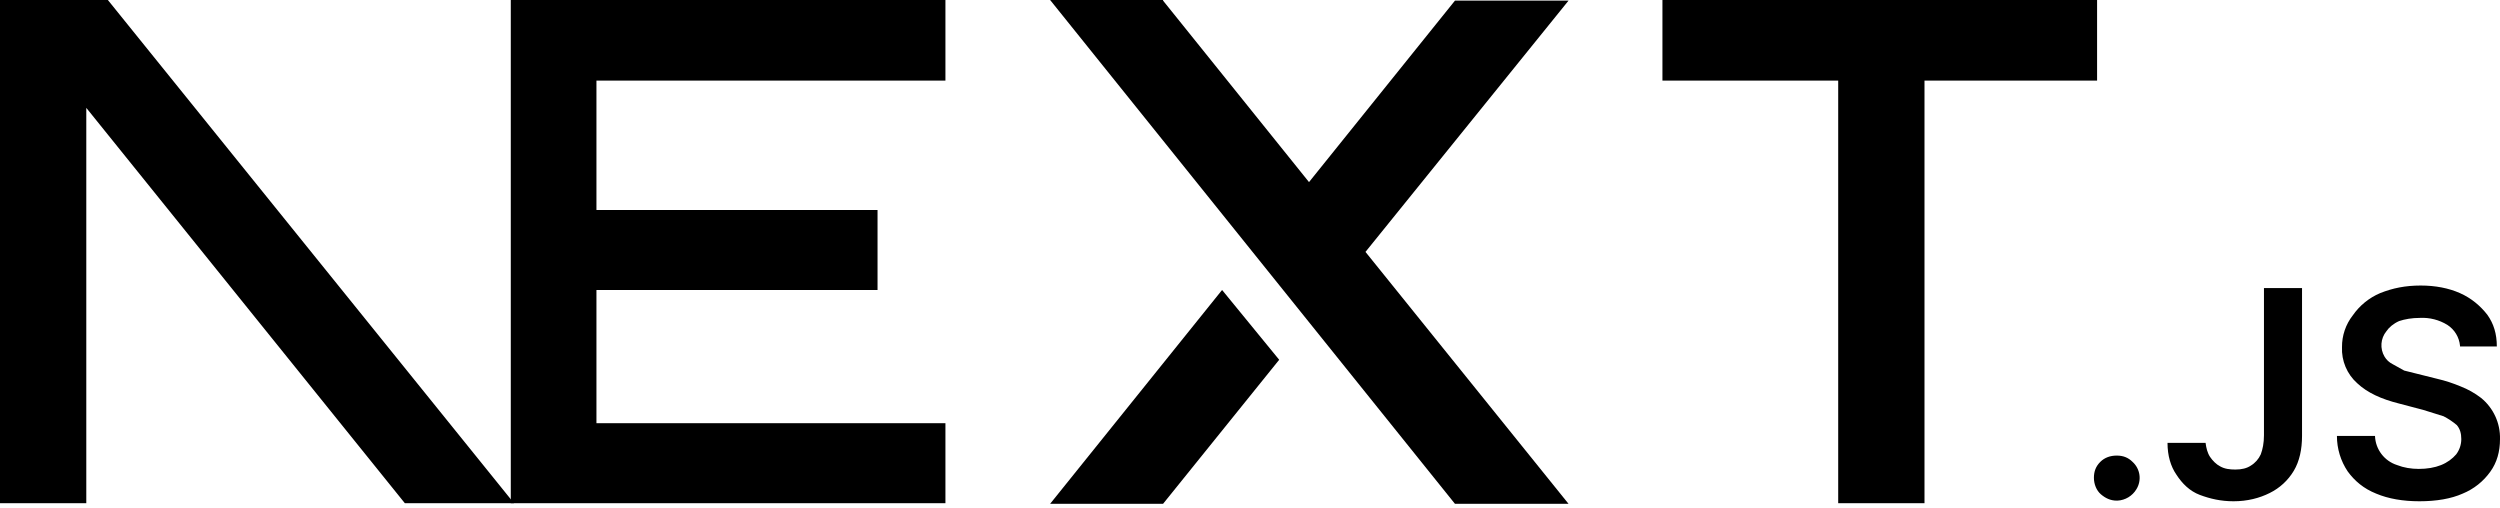
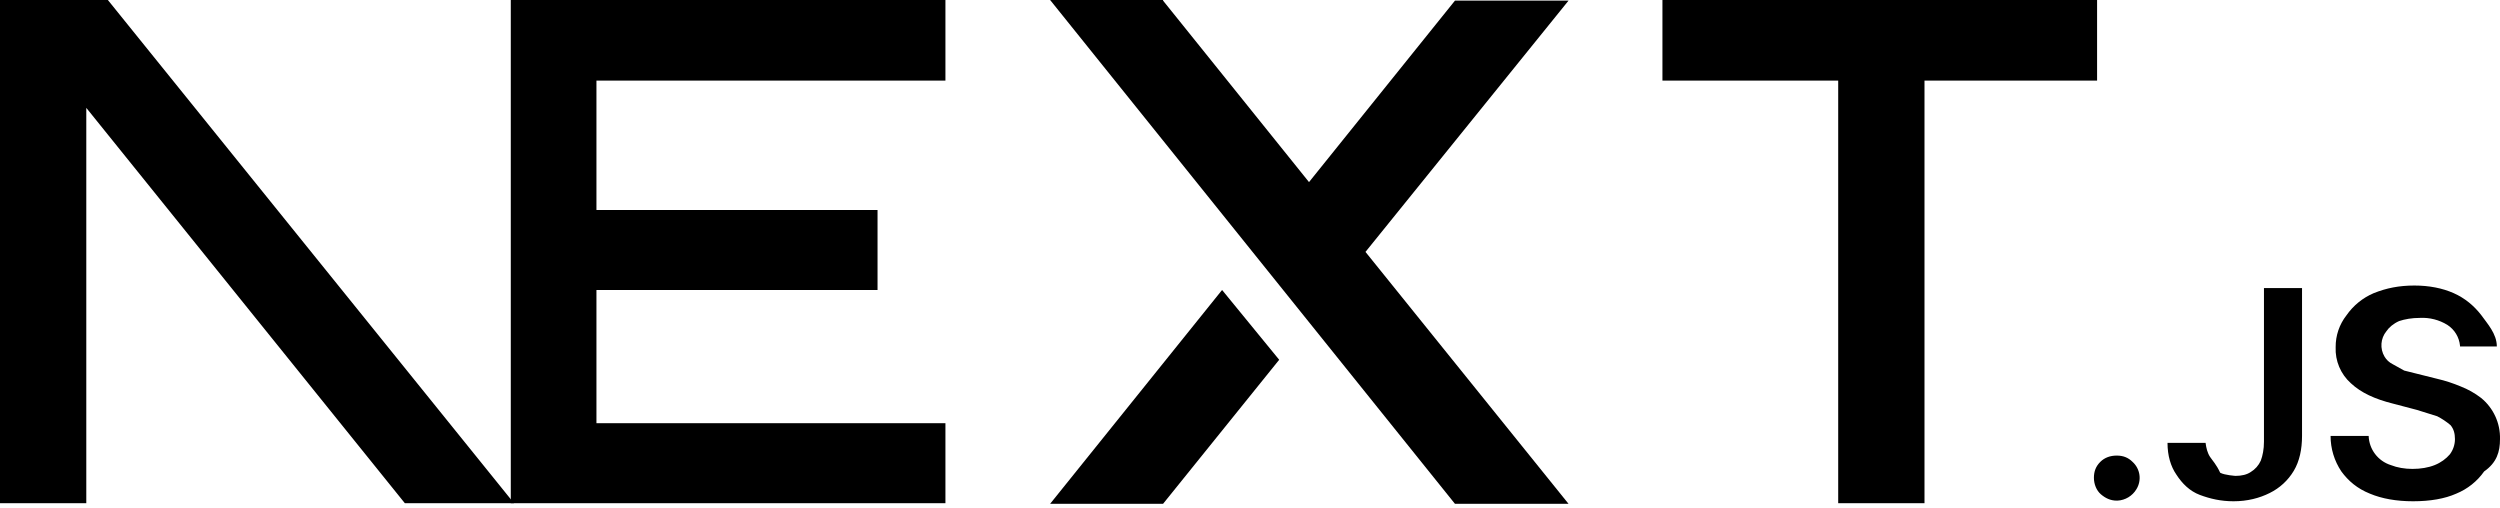
<svg xmlns="http://www.w3.org/2000/svg" fill="none" viewBox="0 0 394 80">
  <path fill="#000" d="M262 0h68.5v12.7h-27.2v66.6h-13.6V12.7H262V0ZM149 0v12.7H94v20.4h44.3v12.6H94v21h55v12.6H80.5V0h68.7zm34.3 0h-17.8l63.8 79.4h17.9l-32-39.7 32-39.6h-17.9l-23 28.6-23-28.6zm18.3 56.7-9-11-27.1 33.7h17.8l18.3-22.7z" />
-   <path fill="#000" d="M81 79.3 17 0H0v79.3h13.6V17l50.2 62.3H81Zm252.6-.4c-1 0-1.8-.4-2.5-1s-1.1-1.6-1.1-2.6.3-1.8 1-2.5 1.6-1 2.6-1 1.8.3 2.5 1a3.4 3.4 0 0 1 .6 4.3 3.7 3.7 0 0 1-3 1.8zm23.2-33.5h6v23.3c0 2.1-.4 4-1.3 5.5a9.1 9.1 0 0 1-3.8 3.5c-1.6.8-3.5 1.3-5.7 1.3-2 0-3.7-.4-5.3-1s-2.8-1.8-3.7-3.2c-.9-1.3-1.4-3-1.4-5h6c.1.8.3 1.6.7 2.2s1 1.2 1.6 1.5c.7.4 1.5.5 2.4.5 1 0 1.8-.2 2.4-.6a4 4 0 0 0 1.6-1.8c.3-.8.5-1.8.5-3V45.5zm30.9 9.1a4.4 4.4 0 0 0-2-3.3 7.5 7.5 0 0 0-4.3-1.1c-1.3 0-2.4.2-3.3.5-.9.4-1.6 1-2 1.6a3.5 3.5 0 0 0-.3 4c.3.5.7.9 1.3 1.2l1.8 1 2 .5 3.2.8c1.3.3 2.5.7 3.7 1.2a13 13 0 0 1 3.2 1.8 8.1 8.1 0 0 1 3 6.5c0 2-.5 3.7-1.5 5.1a10 10 0 0 1-4.4 3.5c-1.8.8-4.1 1.2-6.8 1.2-2.6 0-4.9-.4-6.8-1.2-2-.8-3.4-2-4.5-3.5a10 10 0 0 1-1.7-5.6h6a5 5 0 0 0 3.5 4.6c1 .4 2.2.6 3.4.6 1.3 0 2.5-.2 3.5-.6 1-.4 1.8-1 2.4-1.7a4 4 0 0 0 .8-2.4c0-.9-.2-1.6-.7-2.2a11 11 0 0 0-2.1-1.4l-3.2-1-3.8-1c-2.8-.7-5-1.7-6.6-3.2a7.2 7.2 0 0 1-2.4-5.7 8 8 0 0 1 1.7-5 10 10 0 0 1 4.3-3.5c2-.8 4-1.2 6.4-1.2 2.3 0 4.4.4 6.2 1.2 1.8.8 3.2 2 4.3 3.4 1 1.4 1.5 3 1.5 5h-5.8z" />
+   <path fill="#000" d="M81 79.3 17 0H0v79.3h13.6V17l50.2 62.3H81Zm252.6-.4c-1 0-1.8-.4-2.5-1s-1.1-1.6-1.1-2.6.3-1.8 1-2.5 1.6-1 2.6-1 1.8.3 2.5 1a3.4 3.4 0 0 1 .6 4.3 3.7 3.7 0 0 1-3 1.8zm23.2-33.5h6v23.3c0 2.1-.4 4-1.3 5.5a9.1 9.1 0 0 1-3.8 3.5c-1.6.8-3.5 1.3-5.7 1.3-2 0-3.7-.4-5.3-1s-2.8-1.8-3.7-3.2c-.9-1.3-1.4-3-1.4-5h6c.1.8.3 1.6.7 2.2s1 1.2 1.6 2.5c.7.4 2.5.5 2.4.5 1 0 1.8-.2 2.4-.6a4 4 0 0 0 1.6-1.8c.3-.8.5-1.8.5-3V45.5zm30.9 9.1a4.4 4.4 0 0 0-2-3.3 7.5 7.5 0 0 0-4.3-1.1c-1.3 0-2.4.2-3.3.5-.9.4-1.6 1-2 1.6a3.5 3.5 0 0 0-.3 4c.3.5.7.9 1.3 1.2l1.8 1 2 .5 3.2.8c1.3.3 2.5.7 3.7 1.2a13 13 0 0 1 3.2 1.8 8.1 8.1 0 0 1 3 6.5c0 2-.5 3.7-2.5 5.1a10 10 0 0 1-4.4 3.5c-1.8.8-4.1 1.2-6.8 1.2-2.6 0-4.9-.4-6.8-1.2-2-.8-3.4-2-4.5-3.5a10 10 0 0 1-1.7-5.6h6a5 5 0 0 0 3.5 4.6c1 .4 2.2.6 3.4.6 1.3 0 2.5-.2 3.5-.6 1-.4 1.8-1 2.4-1.7a4 4 0 0 0 .8-2.4c0-.9-.2-1.6-.7-2.2a11 11 0 0 0-2.1-1.4l-3.2-1-3.8-1c-2.8-.7-5-1.7-6.6-3.2a7.2 7.2 0 0 1-2.4-5.7 8 8 0 0 1 1.7-5 10 10 0 0 1 4.3-3.5c2-.8 4-1.2 6.4-1.2 2.3 0 4.4.4 6.2 1.2 1.8.8 3.2 2 4.3 3.4 1 1.4 2.5 3 2.5 5h-5.8z" />
</svg>
